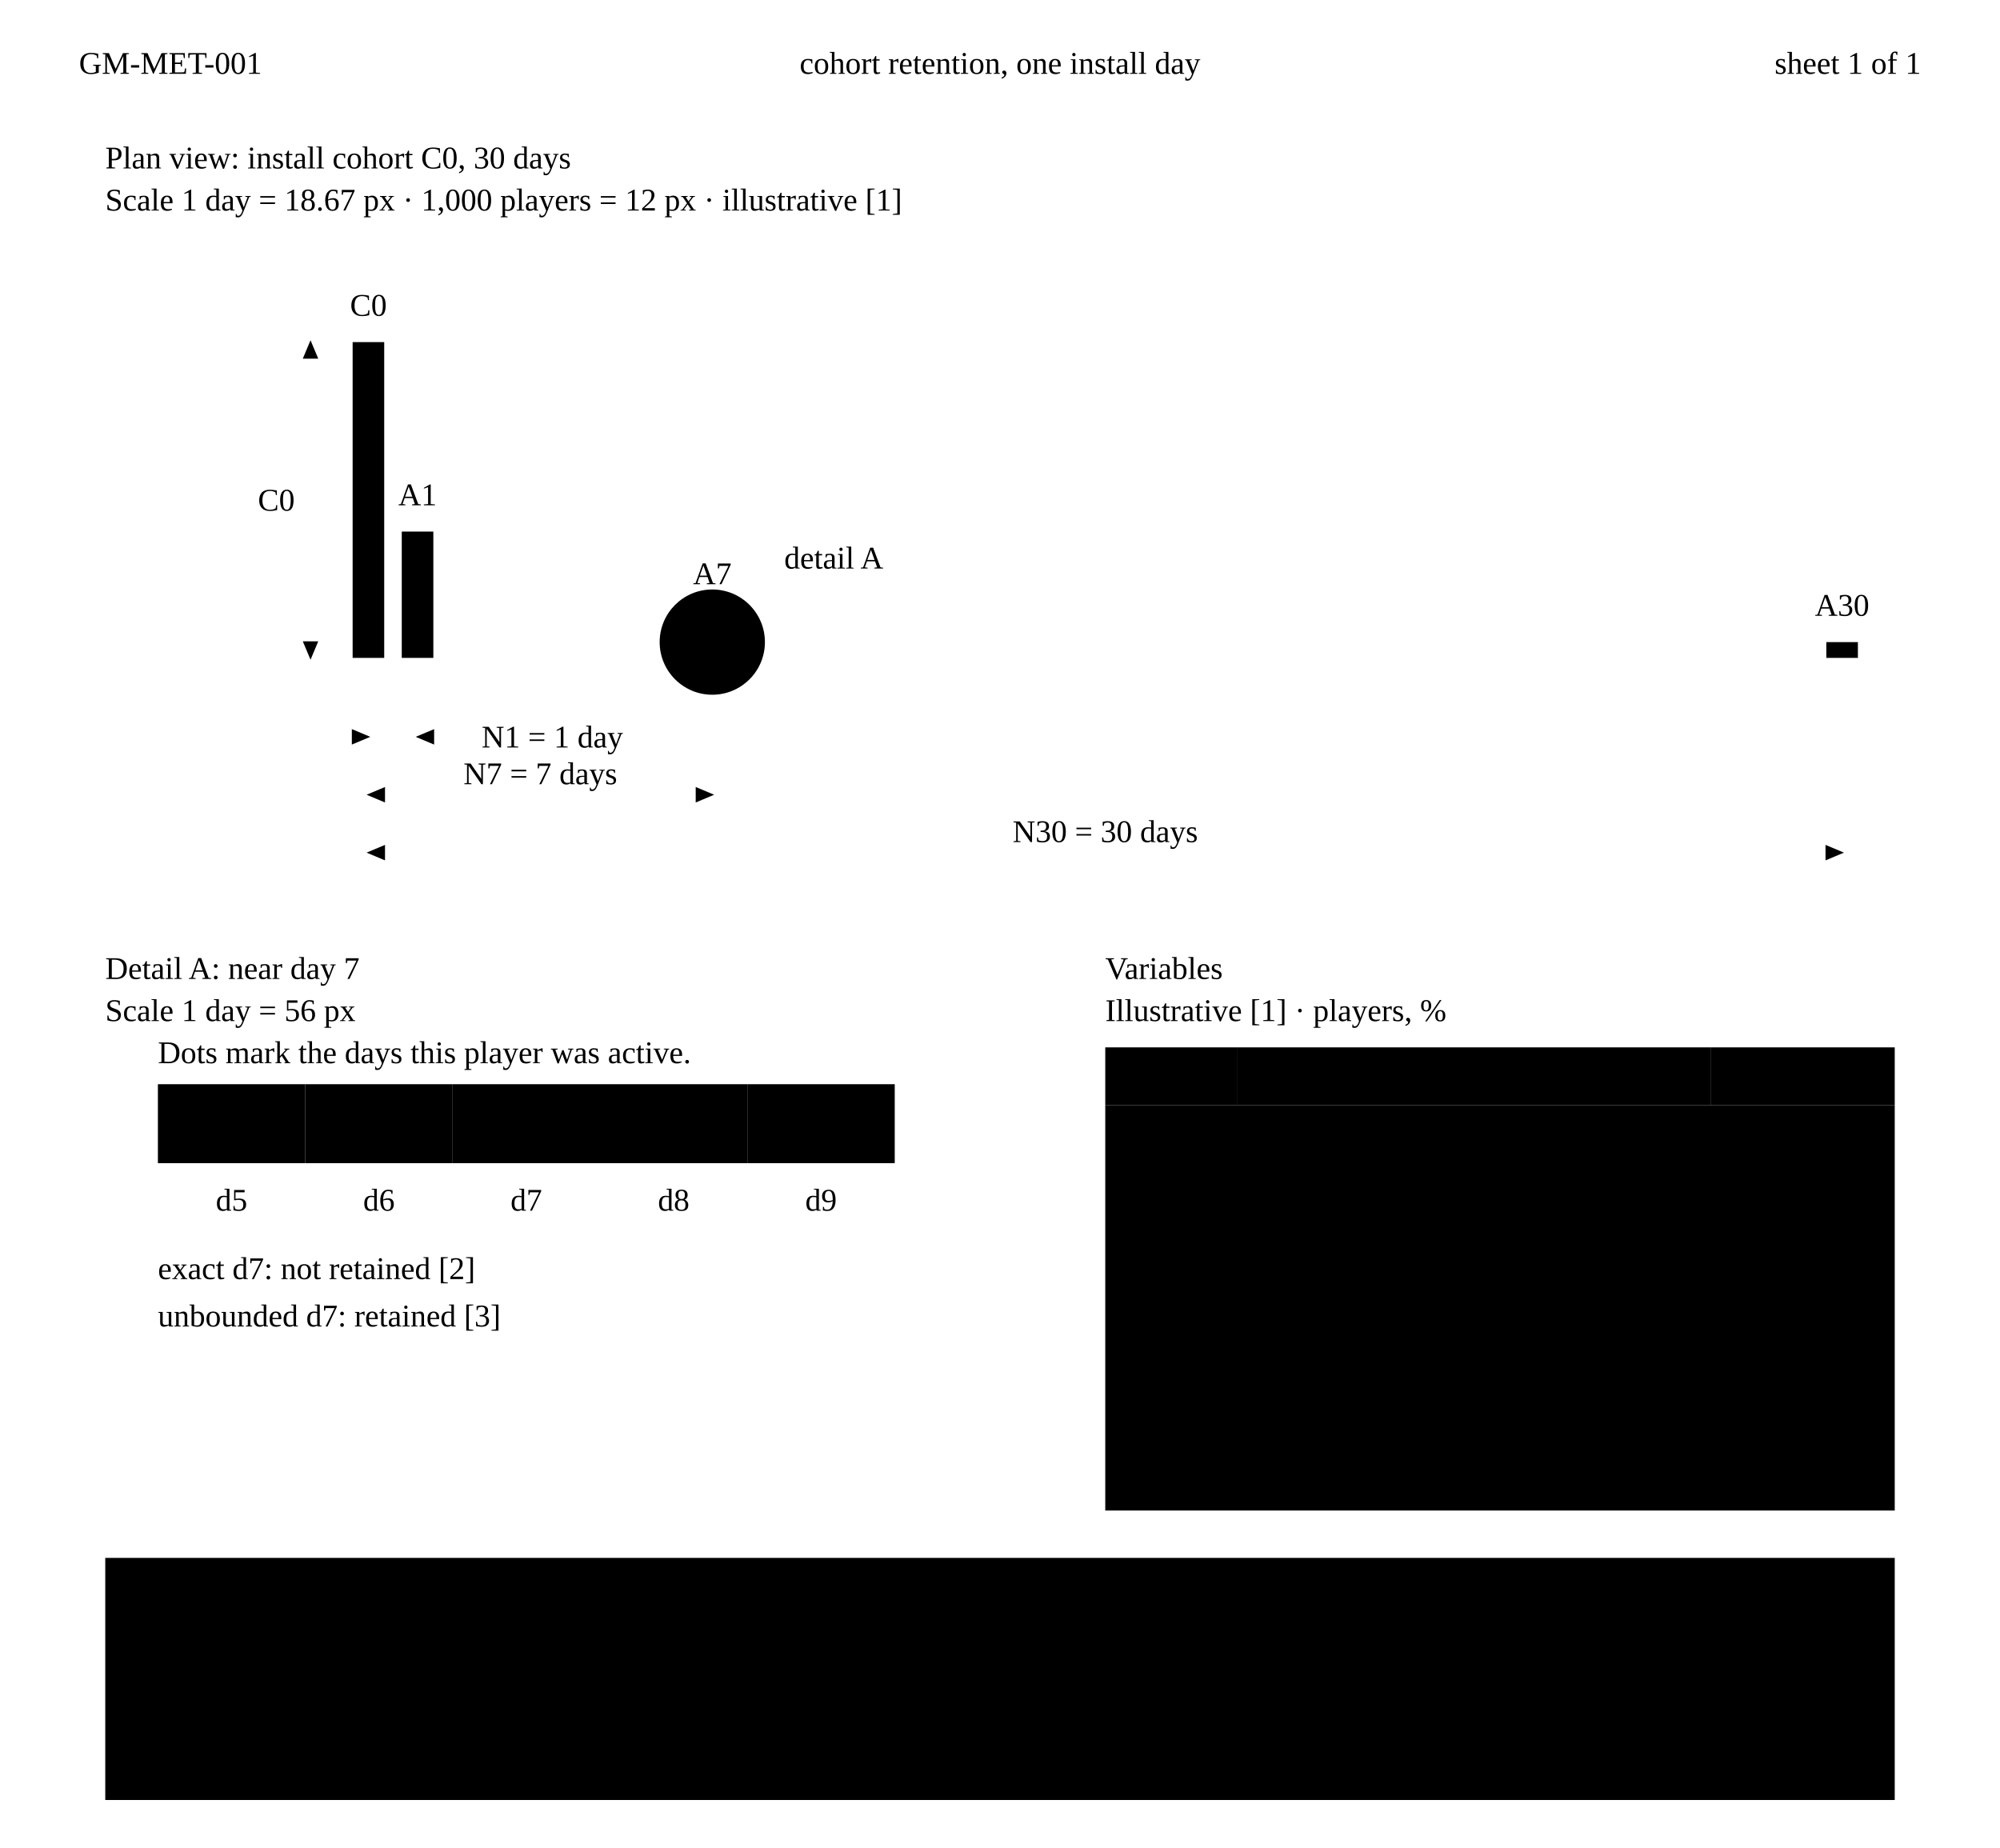
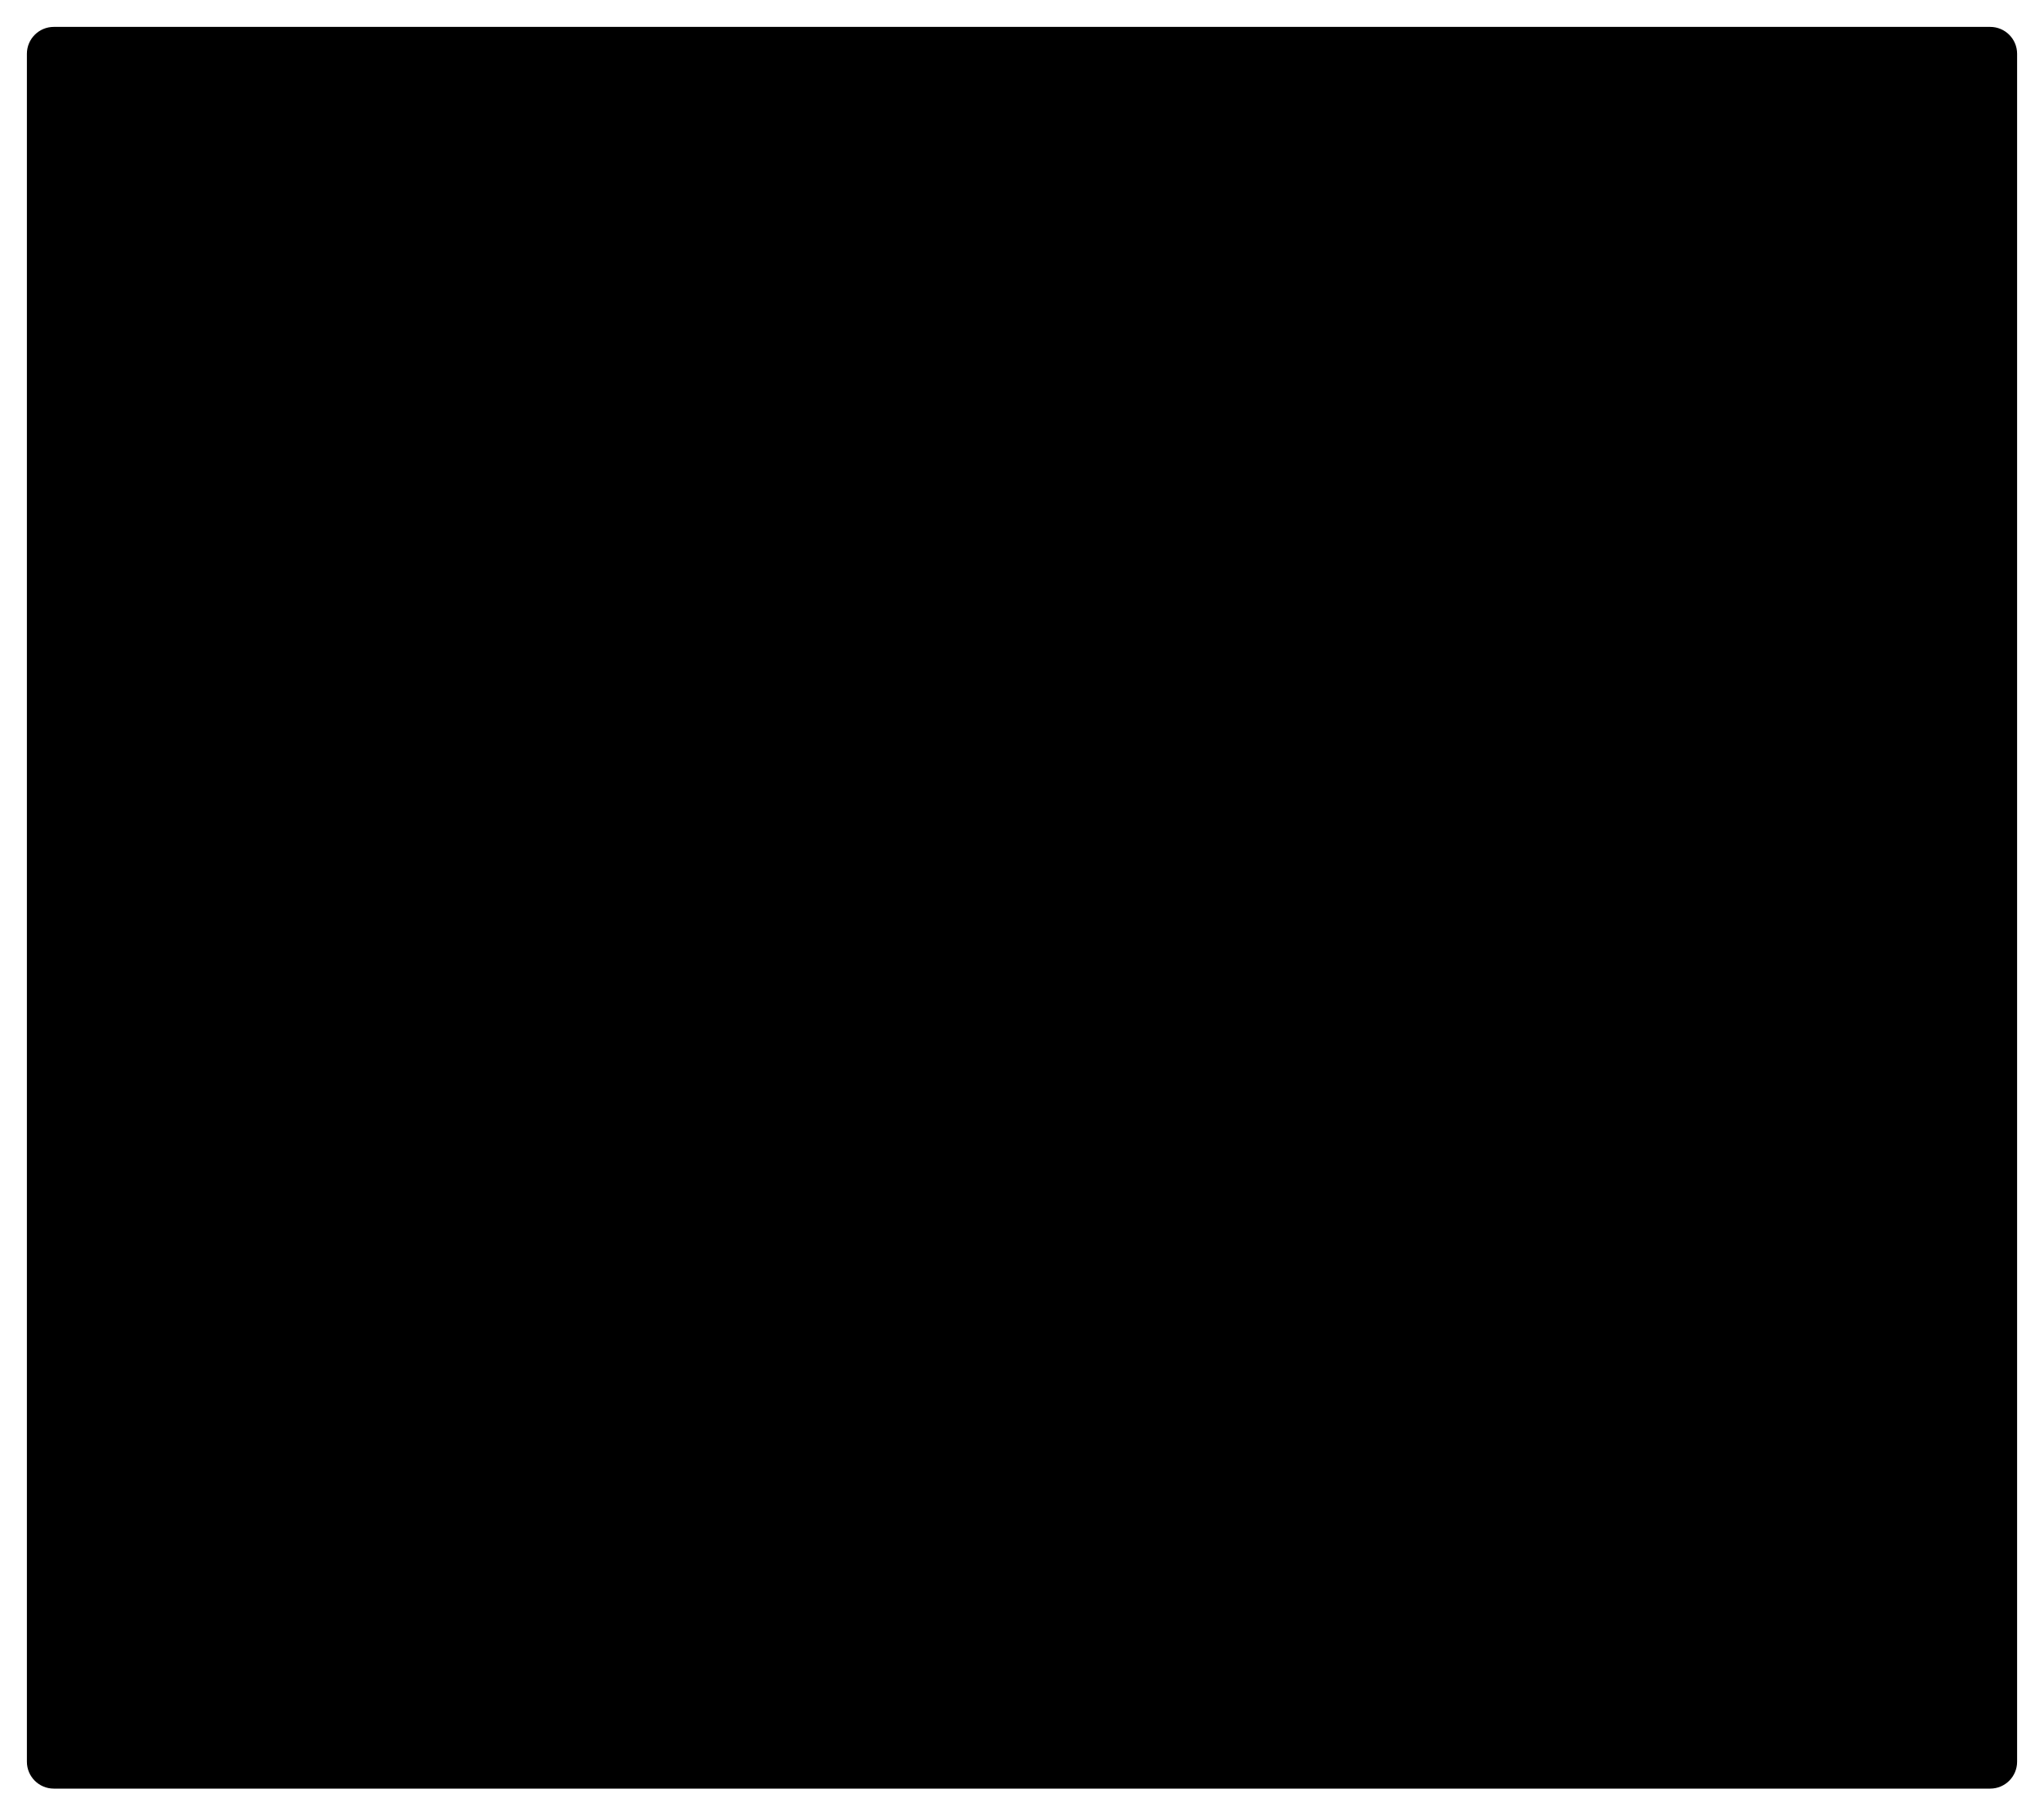
- <svg xmlns="http://www.w3.org/2000/svg" class="dwg" viewBox="0 0 760 702">
+ <svg xmlns="http://www.w3.org/2000/svg" class="dwg" viewBox="0 0 760 675">
  <defs>
-     <marker id="gm-rt-ah" viewBox="0 0 10 10" refX="9" refY="5" markerWidth="7" markerHeight="7" markerUnits="userSpaceOnUse" orient="auto-start-reverse">
-       <path class="ah ink" d="M0,0.8L10,5L0,9.2Z" />
+     <marker id="gm-rt-ah" viewBox="0 0 10 10" refX="10" refY="5" markerWidth="6" markerHeight="6" markerUnits="userSpaceOnUse" orient="auto-start-reverse">
+       <path class="ah ink" d="M0,1.6L10,5L0,8.4Z" />
    </marker>
-     <marker id="gm-rt-ah-hl" viewBox="0 0 10 10" refX="9" refY="5" markerWidth="7" markerHeight="7" markerUnits="userSpaceOnUse" orient="auto-start-reverse">
-       <path class="ah hl" d="M0,0.8L10,5L0,9.2Z" />
+     <marker id="gm-rt-ah-hl" viewBox="0 0 10 10" refX="10" refY="5" markerWidth="6" markerHeight="6" markerUnits="userSpaceOnUse" orient="auto-start-reverse">
+       <path class="ah hl" d="M0,1.6L10,5L0,8.4Z" />
    </marker>
+     <pattern id="gm-rt-hatch" width="5" height="5" patternUnits="userSpaceOnUse" patternTransform="rotate(45)">
+       <path class="hatch-ln" d="M0,0V5" />
+     </pattern>
  </defs>
-   <path class="ln" d="M20,12H740M20,36H740" />
-   <text class="cap ink" x="30" y="24" dominant-baseline="central">GM-MET-001</text>
-   <text class="cap" x="380" y="24" text-anchor="middle" dominant-baseline="central">cohort retention, one install day</text>
-   <text class="cap" x="730" y="24" text-anchor="end" dominant-baseline="central">sheet 1 of 1</text>
-   <text class="vt" x="40" y="64">Plan view: install cohort C0, 30 days</text>
-   <text class="vs" x="40" y="80">Scale 1 day = 18.67 px · 1,000 players = 12 px · illustrative [1]</text>
-   <path class="ln ink" d="M140,250H700" />
-   <path class="ext" d="M158.67,250V254M177.33,250V254M196,250V254M214.67,250V254M233.33,250V254M252,250V254M289.33,250V254M308,250V254M326.67,250V254M345.33,250V254M364,250V254M382.67,250V254M401.33,250V254M420,250V254M438.67,250V254M457.33,250V254M476,250V254M494.67,250V254M513.33,250V254M532,250V254M550.67,250V254M569.33,250V254M588,250V254M606.67,250V254M625.33,250V254M644,250V254M662.67,250V254M681.33,250V254" />
-   <rect class="obj fill-1" x="134" y="130" width="12" height="120" />
-   <rect class="obj fill-2" x="152.67" y="202" width="12" height="48" />
-   <rect class="obj hl" x="264.67" y="232" width="12" height="18" />
-   <rect class="obj fill-2" x="694" y="244" width="12" height="6" />
-   <text class="sl ink" x="140" y="120" text-anchor="middle">C0</text>
-   <text class="sl ink" x="158.67" y="192" text-anchor="middle">A1</text>
-   <text class="sl ink" x="270.67" y="222" text-anchor="middle">A7</text>
-   <text class="sl ink" x="700" y="234" text-anchor="middle">A30</text>
-   <path class="ext" d="M131,130H113M131,250H113" />
-   <path class="dim" d="M118,130V250" marker-start="url(#gm-rt-ah)" marker-end="url(#gm-rt-ah)" />
-   <text class="dt" x="112" y="190" text-anchor="end" dominant-baseline="central">C0</text>
-   <circle class="detail" cx="270.67" cy="244" r="20" />
-   <text class="sl ink" x="298" y="212" dominant-baseline="central">detail A</text>
-   <path class="ext" d="M140,253V329M158.67,253V285M270.67,253V307M700,253V329" />
-   <path class="dim" d="M120,280H140" marker-end="url(#gm-rt-ah)" />
-   <path class="dim" d="M140,280H158.67" />
-   <path class="dim" d="M178.67,280H158.67" marker-end="url(#gm-rt-ah)" />
-   <text class="dt" x="183" y="280" dominant-baseline="central">N1 = 1 day</text>
-   <path class="dim hl" d="M140,302H270.67" marker-start="url(#gm-rt-ah-hl)" marker-end="url(#gm-rt-ah-hl)" />
-   <text class="dt hl" x="205.33" y="298" text-anchor="middle">N7 = 7 days</text>
-   <path class="dim" d="M140,324H700" marker-start="url(#gm-rt-ah)" marker-end="url(#gm-rt-ah)" />
-   <text class="dt" x="420" y="320" text-anchor="middle">N30 = 30 days</text>
-   <text class="vt" x="40" y="372">Detail A: near day 7</text>
-   <text class="vs" x="40" y="388">Scale 1 day = 56 px</text>
-   <text class="n" x="60" y="404">Dots mark the days this player was active.</text>
-   <rect class="obj fill-2" x="60" y="412" width="56" height="30" />
-   <rect class="obj fill-2" x="116" y="412" width="56" height="30" />
-   <rect class="obj fill-1" x="172" y="412" width="56" height="30" />
-   <rect class="obj fill-2" x="228" y="412" width="56" height="30" />
-   <rect class="obj fill-2" x="284" y="412" width="56" height="30" />
-   <circle class="dot" cx="144" cy="427" r="3" />
-   <circle class="dot" cx="256" cy="427" r="3" />
-   <text class="sl" x="88" y="456" text-anchor="middle" dominant-baseline="central">d5</text>
-   <text class="sl" x="144" y="456" text-anchor="middle" dominant-baseline="central">d6</text>
-   <text class="sl ink" x="200" y="456" text-anchor="middle" dominant-baseline="central">d7</text>
-   <text class="sl" x="256" y="456" text-anchor="middle" dominant-baseline="central">d8</text>
-   <text class="sl" x="312" y="456" text-anchor="middle" dominant-baseline="central">d9</text>
-   <text class="sl ink" x="60" y="482" dominant-baseline="central">exact d7: not retained [2]</text>
-   <text class="sl ink" x="60" y="500" dominant-baseline="central">unbounded d7: retained [3]</text>
-   <text class="vt" x="420" y="372">Variables</text>
-   <text class="vs" x="420" y="388">Illustrative [1] · players, %</text>
-   <rect class="cell band" x="420" y="398" width="50" height="22" />
-   <rect class="cell band" x="470" y="398" width="180" height="22" />
-   <rect class="cell band" x="650" y="398" width="70" height="22" />
-   <text class="cap ink" x="430" y="409" dominant-baseline="central">code</text>
-   <text class="cap ink" x="480" y="409" dominant-baseline="central">item</text>
-   <text class="cap ink" x="710" y="409" text-anchor="end" dominant-baseline="central">value</text>
-   <path class="cell" d="M420,420H720V574H420Z" />
-   <path class="ln ink" d="M470,420V574M650,420V574" />
-   <path class="ln" d="M420,442H720M420,464H720M420,486H720M420,508H720M420,530H720M420,552H720" />
-   <text class="t b" x="430" y="431" dominant-baseline="central">C0</text>
-   <text class="t" x="480" y="431" dominant-baseline="central">installs on day 0</text>
-   <text class="t b" x="710" y="431" text-anchor="end" dominant-baseline="central">10,000</text>
-   <text class="t" x="430" y="453" dominant-baseline="central">A1</text>
-   <text class="t" x="480" y="453" dominant-baseline="central">active on day 1</text>
-   <text class="t" x="710" y="453" text-anchor="end" dominant-baseline="central">4,000</text>
-   <text class="t" x="430" y="475" dominant-baseline="central">A7</text>
-   <text class="t" x="480" y="475" dominant-baseline="central">active on day 7</text>
-   <text class="t" x="710" y="475" text-anchor="end" dominant-baseline="central">1,500</text>
-   <text class="t" x="430" y="497" dominant-baseline="central">A30</text>
-   <text class="t" x="480" y="497" dominant-baseline="central">active on day 30</text>
-   <text class="t" x="710" y="497" text-anchor="end" dominant-baseline="central">500</text>
-   <text class="t" x="430" y="519" dominant-baseline="central">R1</text>
-   <text class="t" x="480" y="519" dominant-baseline="central">A1 / C0</text>
-   <text class="t" x="710" y="519" text-anchor="end" dominant-baseline="central">40.0%</text>
-   <text class="t b" x="430" y="541" dominant-baseline="central">R7</text>
-   <text class="t" x="480" y="541" dominant-baseline="central">A7 / C0</text>
-   <text class="t b" x="710" y="541" text-anchor="end" dominant-baseline="central">15.0%</text>
-   <text class="t" x="430" y="563" dominant-baseline="central">R30</text>
-   <text class="t" x="480" y="563" dominant-baseline="central">A30 / C0</text>
-   <text class="t" x="710" y="563" text-anchor="end" dominant-baseline="central">5.0%</text>
-   <rect class="note-box" x="40" y="592" width="680" height="92" />
-   <text class="sl ink" x="52" y="610">notes</text>
-   <text class="n" x="52" y="628">[1] Illustrative counts for one install day, not data from any game.</text>
-   <text class="n" x="52" y="644">[2] Exact-day retention (GameAnalytics, Unity): retained only if active on day N itself.</text>
-   <text class="n" x="52" y="660">[3] Unbounded retention (this book's alternative): retained if active on day N or any later day.</text>
-   <text class="n" x="52" y="676">[4] Both vendors count days in UTC; whichever boundary you choose, name it in the definition.</text>
+   <rect class="sheet" x="10" y="10" width="740" height="655" rx="10" />
+   <text class="nth" x="32" y="40">NOTES:</text>
+   <text class="nt" x="78.6" y="40">(UNLESS OTHERWISE SPECIFIED)</text>
+   <rect class="nb" x="32" y="53.3" width="11" height="11" />
+   <text class="nbt" x="37.5" y="61.5" text-anchor="middle">1</text>
+   <text class="nt" x="50" y="62">ILLUSTRATIVE COUNTS FOR ONE INSTALL DAY, NOT DATA FROM ANY GAME.</text>
+   <rect class="nb" x="32" y="70.3" width="11" height="11" />
+   <text class="nbt" x="37.5" y="78.5" text-anchor="middle">2</text>
+   <text class="nt" x="50" y="79">EXACT-DAY RETENTION (GAMEANALYTICS, UNITY): RETAINED ONLY IF ACTIVE ON DAY N ITSELF.</text>
+   <rect class="nb" x="32" y="87.3" width="11" height="11" />
+   <text class="nbt" x="37.5" y="95.5" text-anchor="middle">3</text>
+   <text class="nt" x="50" y="96">UNBOUNDED RETENTION (THIS BOOK'S ALTERNATIVE): RETAINED IF ACTIVE ON DAY N OR ANY LATER DAY.</text>
+   <rect class="nb" x="32" y="104.3" width="11" height="11" />
+   <text class="nbt" x="37.5" y="112.5" text-anchor="middle">4</text>
+   <text class="nt" x="50" y="113">BOTH VENDORS COUNT DAYS IN UTC; WHICHEVER BOUNDARY YOU CHOOSE, NAME IT IN THE DEFINITION.</text>
+   <text class="nt" x="50" y="130">COUNTS IN PLAYERS. THE DRAWING CARRIES CODES; VALUES AND RATIOS ARE IN THE TABLE.</text>
+   <path class="obj" d="M140,307L700,307" />
+   <path class="ext" d="M186,307L186,311" />
+   <path class="ext" d="M204,307L204,311" />
+   <path class="ext" d="M222,307L222,311" />
+   <path class="ext" d="M240,307L240,311" />
+   <path class="ext" d="M258,307L258,311" />
+   <path class="ext" d="M294,307L294,311" />
+   <path class="ext" d="M312,307L312,311" />
+   <path class="ext" d="M330,307L330,311" />
+   <path class="ext" d="M348,307L348,311" />
+   <path class="ext" d="M366,307L366,311" />
+   <path class="ext" d="M384,307L384,311" />
+   <path class="ext" d="M402,307L402,311" />
+   <path class="ext" d="M420,307L420,311" />
+   <path class="ext" d="M438,307L438,311" />
+   <path class="ext" d="M456,307L456,311" />
+   <path class="ext" d="M474,307L474,311" />
+   <path class="ext" d="M492,307L492,311" />
+   <path class="ext" d="M510,307L510,311" />
+   <path class="ext" d="M528,307L528,311" />
+   <path class="ext" d="M546,307L546,311" />
+   <path class="ext" d="M564,307L564,311" />
+   <path class="ext" d="M582,307L582,311" />
+   <path class="ext" d="M600,307L600,311" />
+   <path class="ext" d="M618,307L618,311" />
+   <path class="ext" d="M636,307L636,311" />
+   <path class="ext" d="M654,307L654,311" />
+   <path class="ext" d="M672,307L672,311" />
+   <rect class="obj fill-1" x="144" y="187" width="12" height="120" />
+   <rect class="obj fill-2" x="162" y="259" width="12" height="48" />
+   <text class="dt" x="168" y="251" text-anchor="middle">A1</text>
+   <rect class="obj hl" x="270" y="289" width="12" height="18" />
+   <text class="dt" x="276" y="267" text-anchor="middle">A7</text>
+   <rect class="obj fill-2" x="684" y="301" width="12" height="6" />
+   <text class="dt" x="690" y="293" text-anchor="middle">A30</text>
+   <path class="ext" d="M141,187L120,187" />
+   <path class="ext" d="M141,307L120,307" />
+   <path class="dim" d="M124,187L124,307" marker-start="url(#gm-rt-ah)" marker-end="url(#gm-rt-ah)" />
+   <text class="dt" x="118" y="250.5" text-anchor="end">C0</text>
+   <circle class="detail" cx="276" cy="298" r="16" />
+   <path class="leader" d="M287.75,287.14L316,261" />
+   <text class="sl ink" x="320" y="264">DETAIL A</text>
+   <path class="ext" d="M150,310L150,333" />
+   <path class="ext" d="M168,310L168,333" />
+   <path class="dim" d="M150,329L168,329" />
+   <path class="dim" d="M140,329L150,329" marker-end="url(#gm-rt-ah)" />
+   <path class="dim" d="M178,329L168,329" marker-end="url(#gm-rt-ah)" />
+   <text class="dt" x="184" y="332.5">N1</text>
+   <path class="ext" d="M276,310L276,357" />
+   <path class="dim hl" d="M150,353L276,353" marker-start="url(#gm-rt-ah-hl)" marker-end="url(#gm-rt-ah-hl)" />
+   <text class="dt hl" x="213" y="365" text-anchor="middle">N7</text>
+   <path class="ext" d="M150,336L150,387" />
+   <path class="ext" d="M690,310L690,387" />
+   <path class="dim" d="M150,383L690,383" marker-start="url(#gm-rt-ah)" marker-end="url(#gm-rt-ah)" />
+   <text class="dt" x="420" y="395" text-anchor="middle">N30</text>
+   <text class="vt" x="420" y="429" text-anchor="middle">PLAN VIEW · INSTALL COHORT C0, 30 DAYS</text>
+   <text class="vs" x="420" y="442" text-anchor="middle">SCALE 1 DAY = 18 PX · 1,000 PLAYERS = 12 PX</text>
+   <rect class="obj fill-2" x="52" y="504" width="56" height="30" />
+   <text class="sl" x="80" y="548" text-anchor="middle">D5</text>
+   <rect class="obj fill-2" x="108" y="504" width="56" height="30" />
+   <text class="sl" x="136" y="548" text-anchor="middle">D6</text>
+   <circle class="dot" cx="136" cy="519" r="3" />
+   <rect class="obj fill-1" x="164" y="504" width="56" height="30" />
+   <text class="sl ink" x="192" y="548" text-anchor="middle">D7</text>
+   <rect class="obj fill-2" x="220" y="504" width="56" height="30" />
+   <text class="sl" x="248" y="548" text-anchor="middle">D8</text>
+   <circle class="dot" cx="248" cy="519" r="3" />
+   <rect class="obj fill-2" x="276" y="504" width="56" height="30" />
+   <text class="sl" x="304" y="548" text-anchor="middle">D9</text>
+   <text class="sl" x="52" y="494">DOTS: DAYS THIS PLAYER WAS ACTIVE</text>
+   <text class="sl ink" x="52" y="574">EXACT D7: NOT RETAINED</text>
+   <rect class="nb" x="182.6" y="565.3" width="11" height="11" />
+   <text class="nbt" x="188.1" y="573.5" text-anchor="middle">2</text>
+   <text class="sl ink" x="52" y="592">UNBOUNDED D7: RETAINED</text>
+   <rect class="nb" x="186" y="583.3" width="11" height="11" />
+   <text class="nbt" x="191.5" y="591.5" text-anchor="middle">3</text>
+   <text class="vt" x="192" y="632" text-anchor="middle">DETAIL A · NEAR DAY 7</text>
+   <text class="vs" x="192" y="645" text-anchor="middle">SCALE 1 DAY = 56 PX · ONE PLAYER</text>
+   <text class="vt" x="420" y="493">VARIABLES · PLAYERS</text>
+   <rect class="tbl" x="420" y="500" width="250" height="135" />
+   <path class="tbl" d="M420,515L670,515" />
+   <path class="tbl" d="M420,530L670,530" />
+   <path class="tbl" d="M420,545L670,545" />
+   <path class="tbl" d="M420,560L670,560" />
+   <path class="tbl" d="M420,575L670,575" />
+   <path class="tbl" d="M420,590L670,590" />
+   <path class="tbl" d="M420,605L670,605" />
+   <path class="tbl" d="M420,620L670,620" />
+   <path class="tbl" d="M486,500L486,635" />
+   <path class="tbl" d="M585,500L585,635" />
+   <text class="th" x="426" y="510.2">CODE</text>
+   <text class="th" x="535.5" y="510.2" text-anchor="middle">VARIABLE</text>
+   <text class="th" x="627.5" y="510.2" text-anchor="middle">VALUE</text>
+   <text class="tc" x="426" y="525.7">C0</text>
+   <text class="tc" x="535.5" y="525.7" text-anchor="middle">installs on day 0</text>
+   <text class="tc" x="627.5" y="525.7" text-anchor="middle">10,000</text>
+   <text class="tc" x="426" y="540.7">A1</text>
+   <text class="tc" x="535.5" y="540.7" text-anchor="middle">active on day 1</text>
+   <text class="tc" x="627.5" y="540.7" text-anchor="middle">4,000</text>
+   <text class="tc" x="426" y="555.7">A7</text>
+   <text class="tc" x="535.5" y="555.7" text-anchor="middle">active on day 7</text>
+   <text class="tc" x="627.5" y="555.7" text-anchor="middle">1,500</text>
+   <text class="tc" x="426" y="570.7">A30</text>
+   <text class="tc" x="535.5" y="570.7" text-anchor="middle">active on day 30</text>
+   <text class="tc" x="627.5" y="570.7" text-anchor="middle">500</text>
+   <text class="tc" x="426" y="585.7">N1, N7, N30</text>
+   <text class="tc" x="535.5" y="585.7" text-anchor="middle">days after install</text>
+   <text class="tc" x="627.5" y="585.7" text-anchor="middle">1, 7, 30</text>
+   <text class="tc" x="426" y="600.7">R1</text>
+   <text class="tc" x="535.5" y="600.7" text-anchor="middle">day-1 retention</text>
+   <text class="tc" x="627.5" y="600.7" text-anchor="middle">A1 ÷ C0 = 40.0%</text>
+   <text class="tc" x="426" y="615.7">R7</text>
+   <text class="tc" x="535.5" y="615.7" text-anchor="middle">day-7 retention</text>
+   <text class="tc" x="627.5" y="615.7" text-anchor="middle">A7 ÷ C0 = 15.0%</text>
+   <text class="tc" x="426" y="630.7">R30</text>
+   <text class="tc" x="535.5" y="630.7" text-anchor="middle">day-30 retention</text>
+   <text class="tc" x="627.5" y="630.7" text-anchor="middle">A30 ÷ C0 = 5.0%</text>
</svg>
